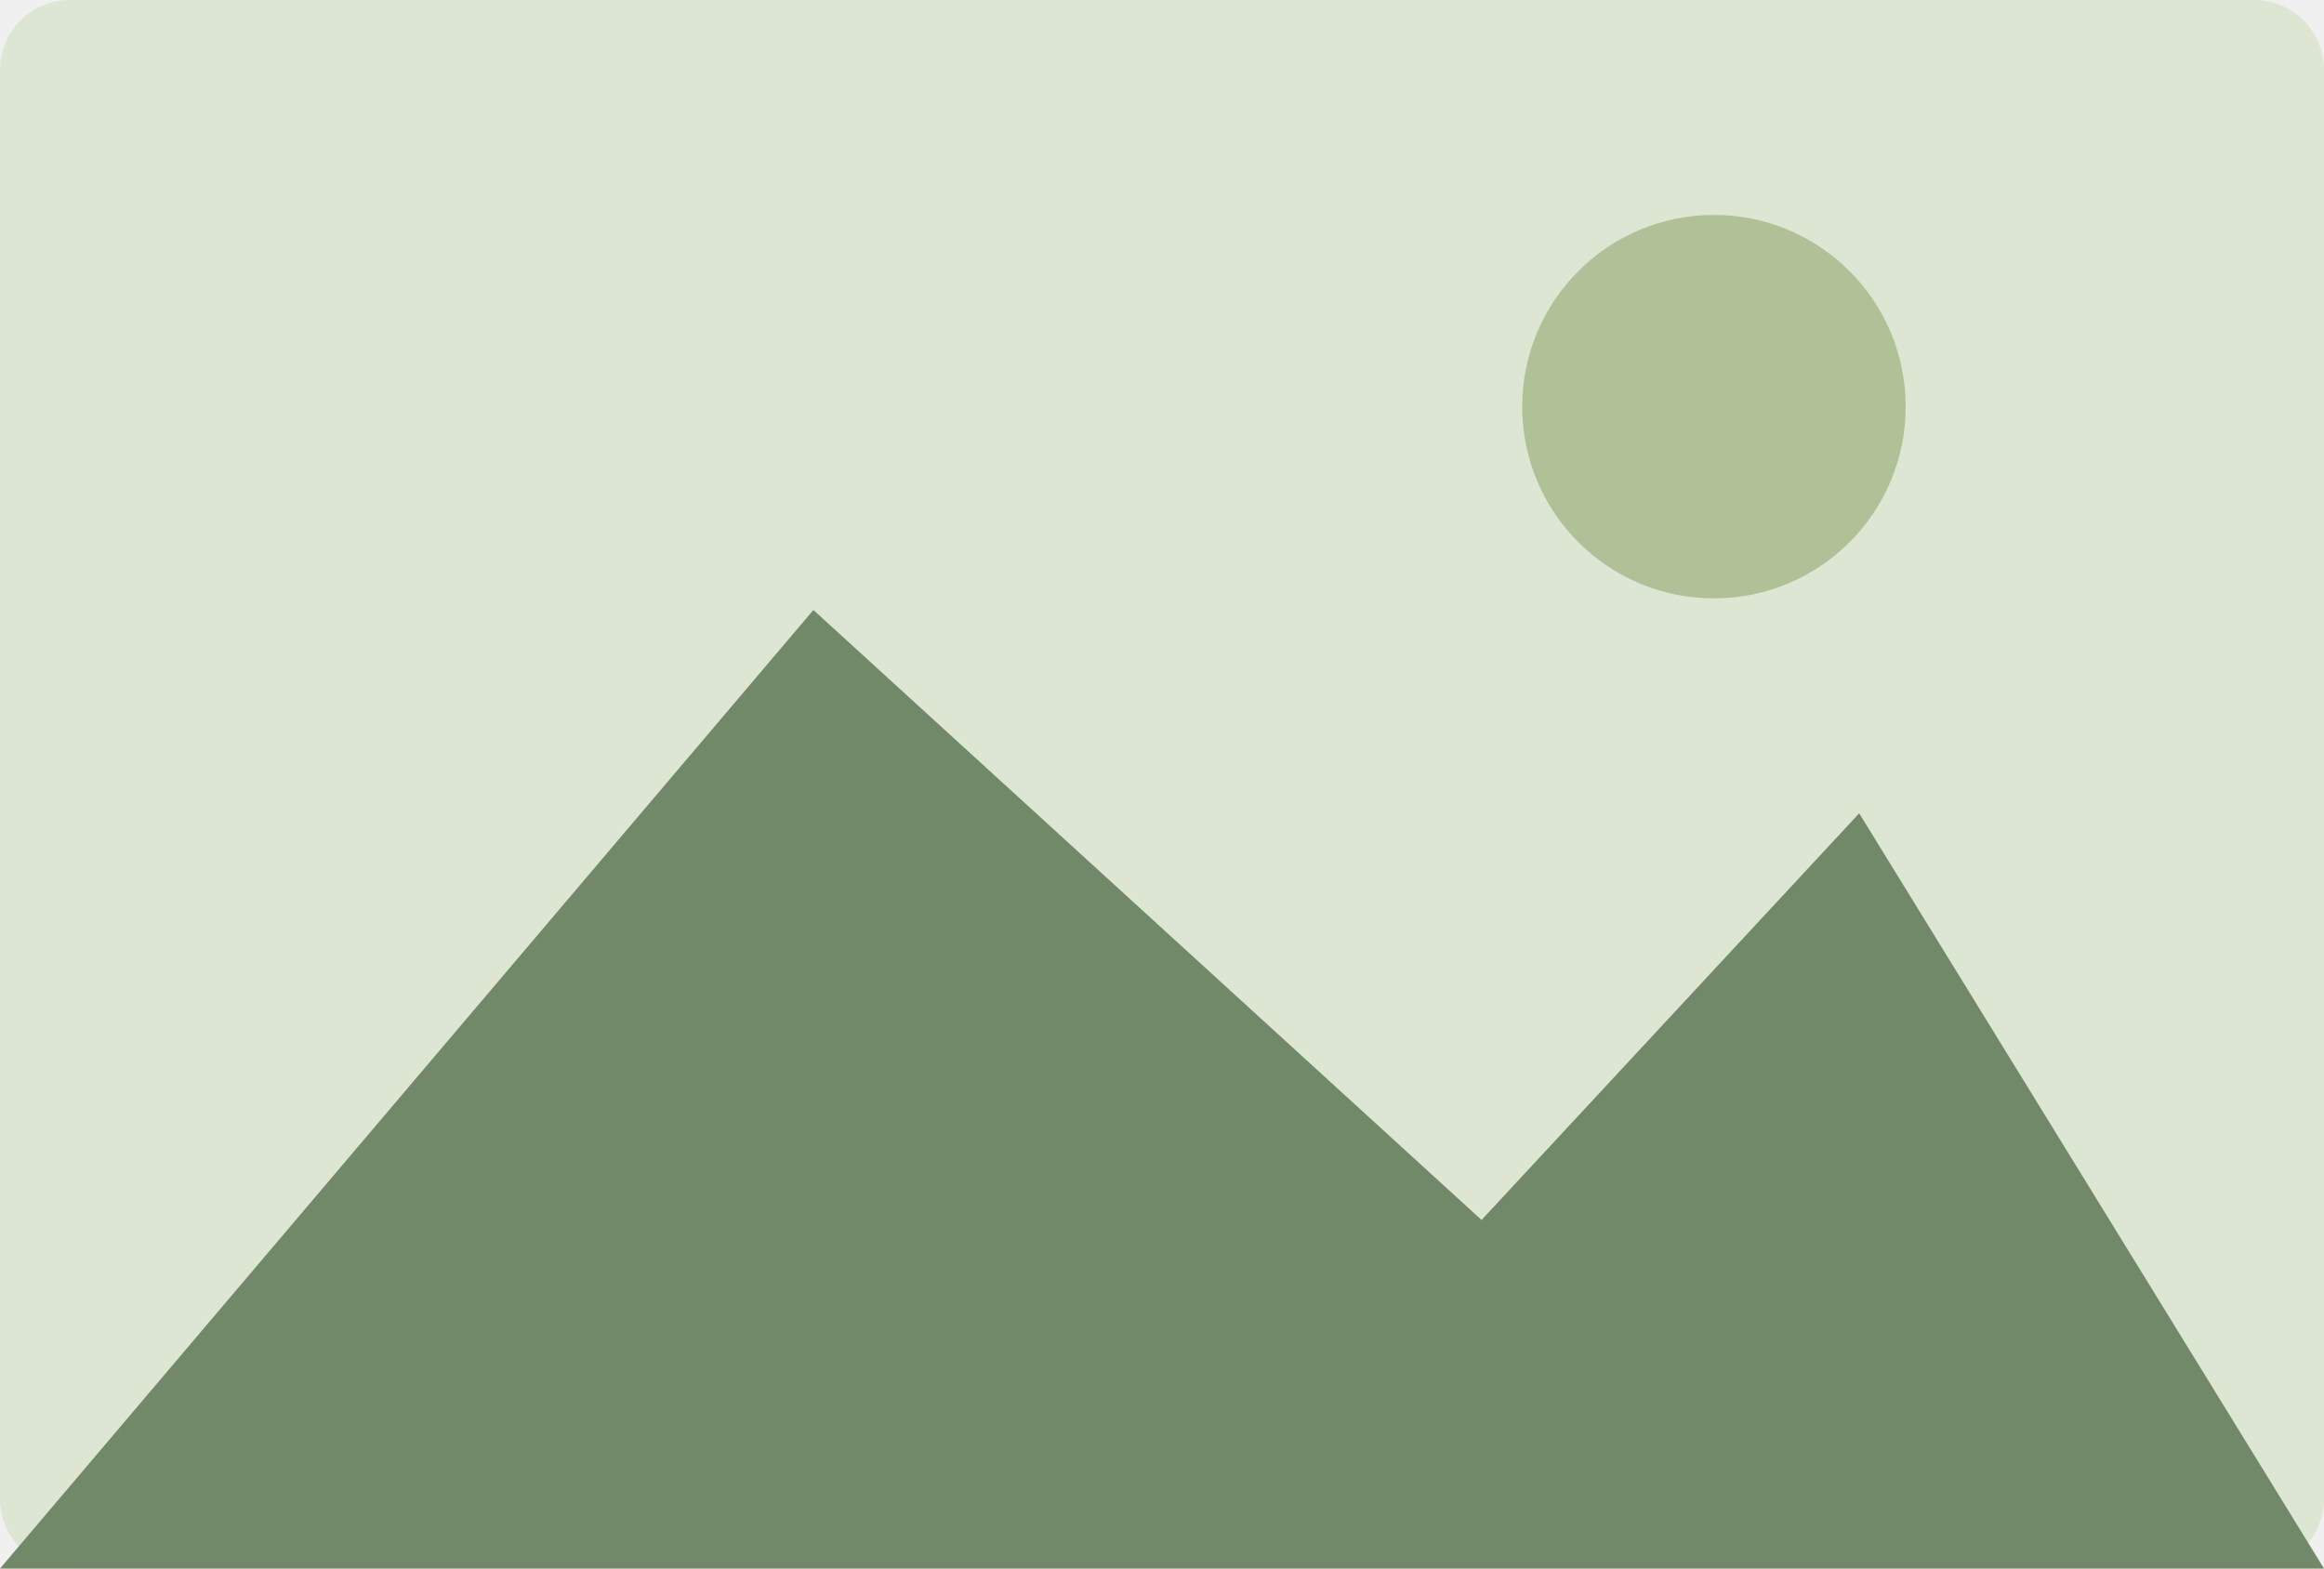
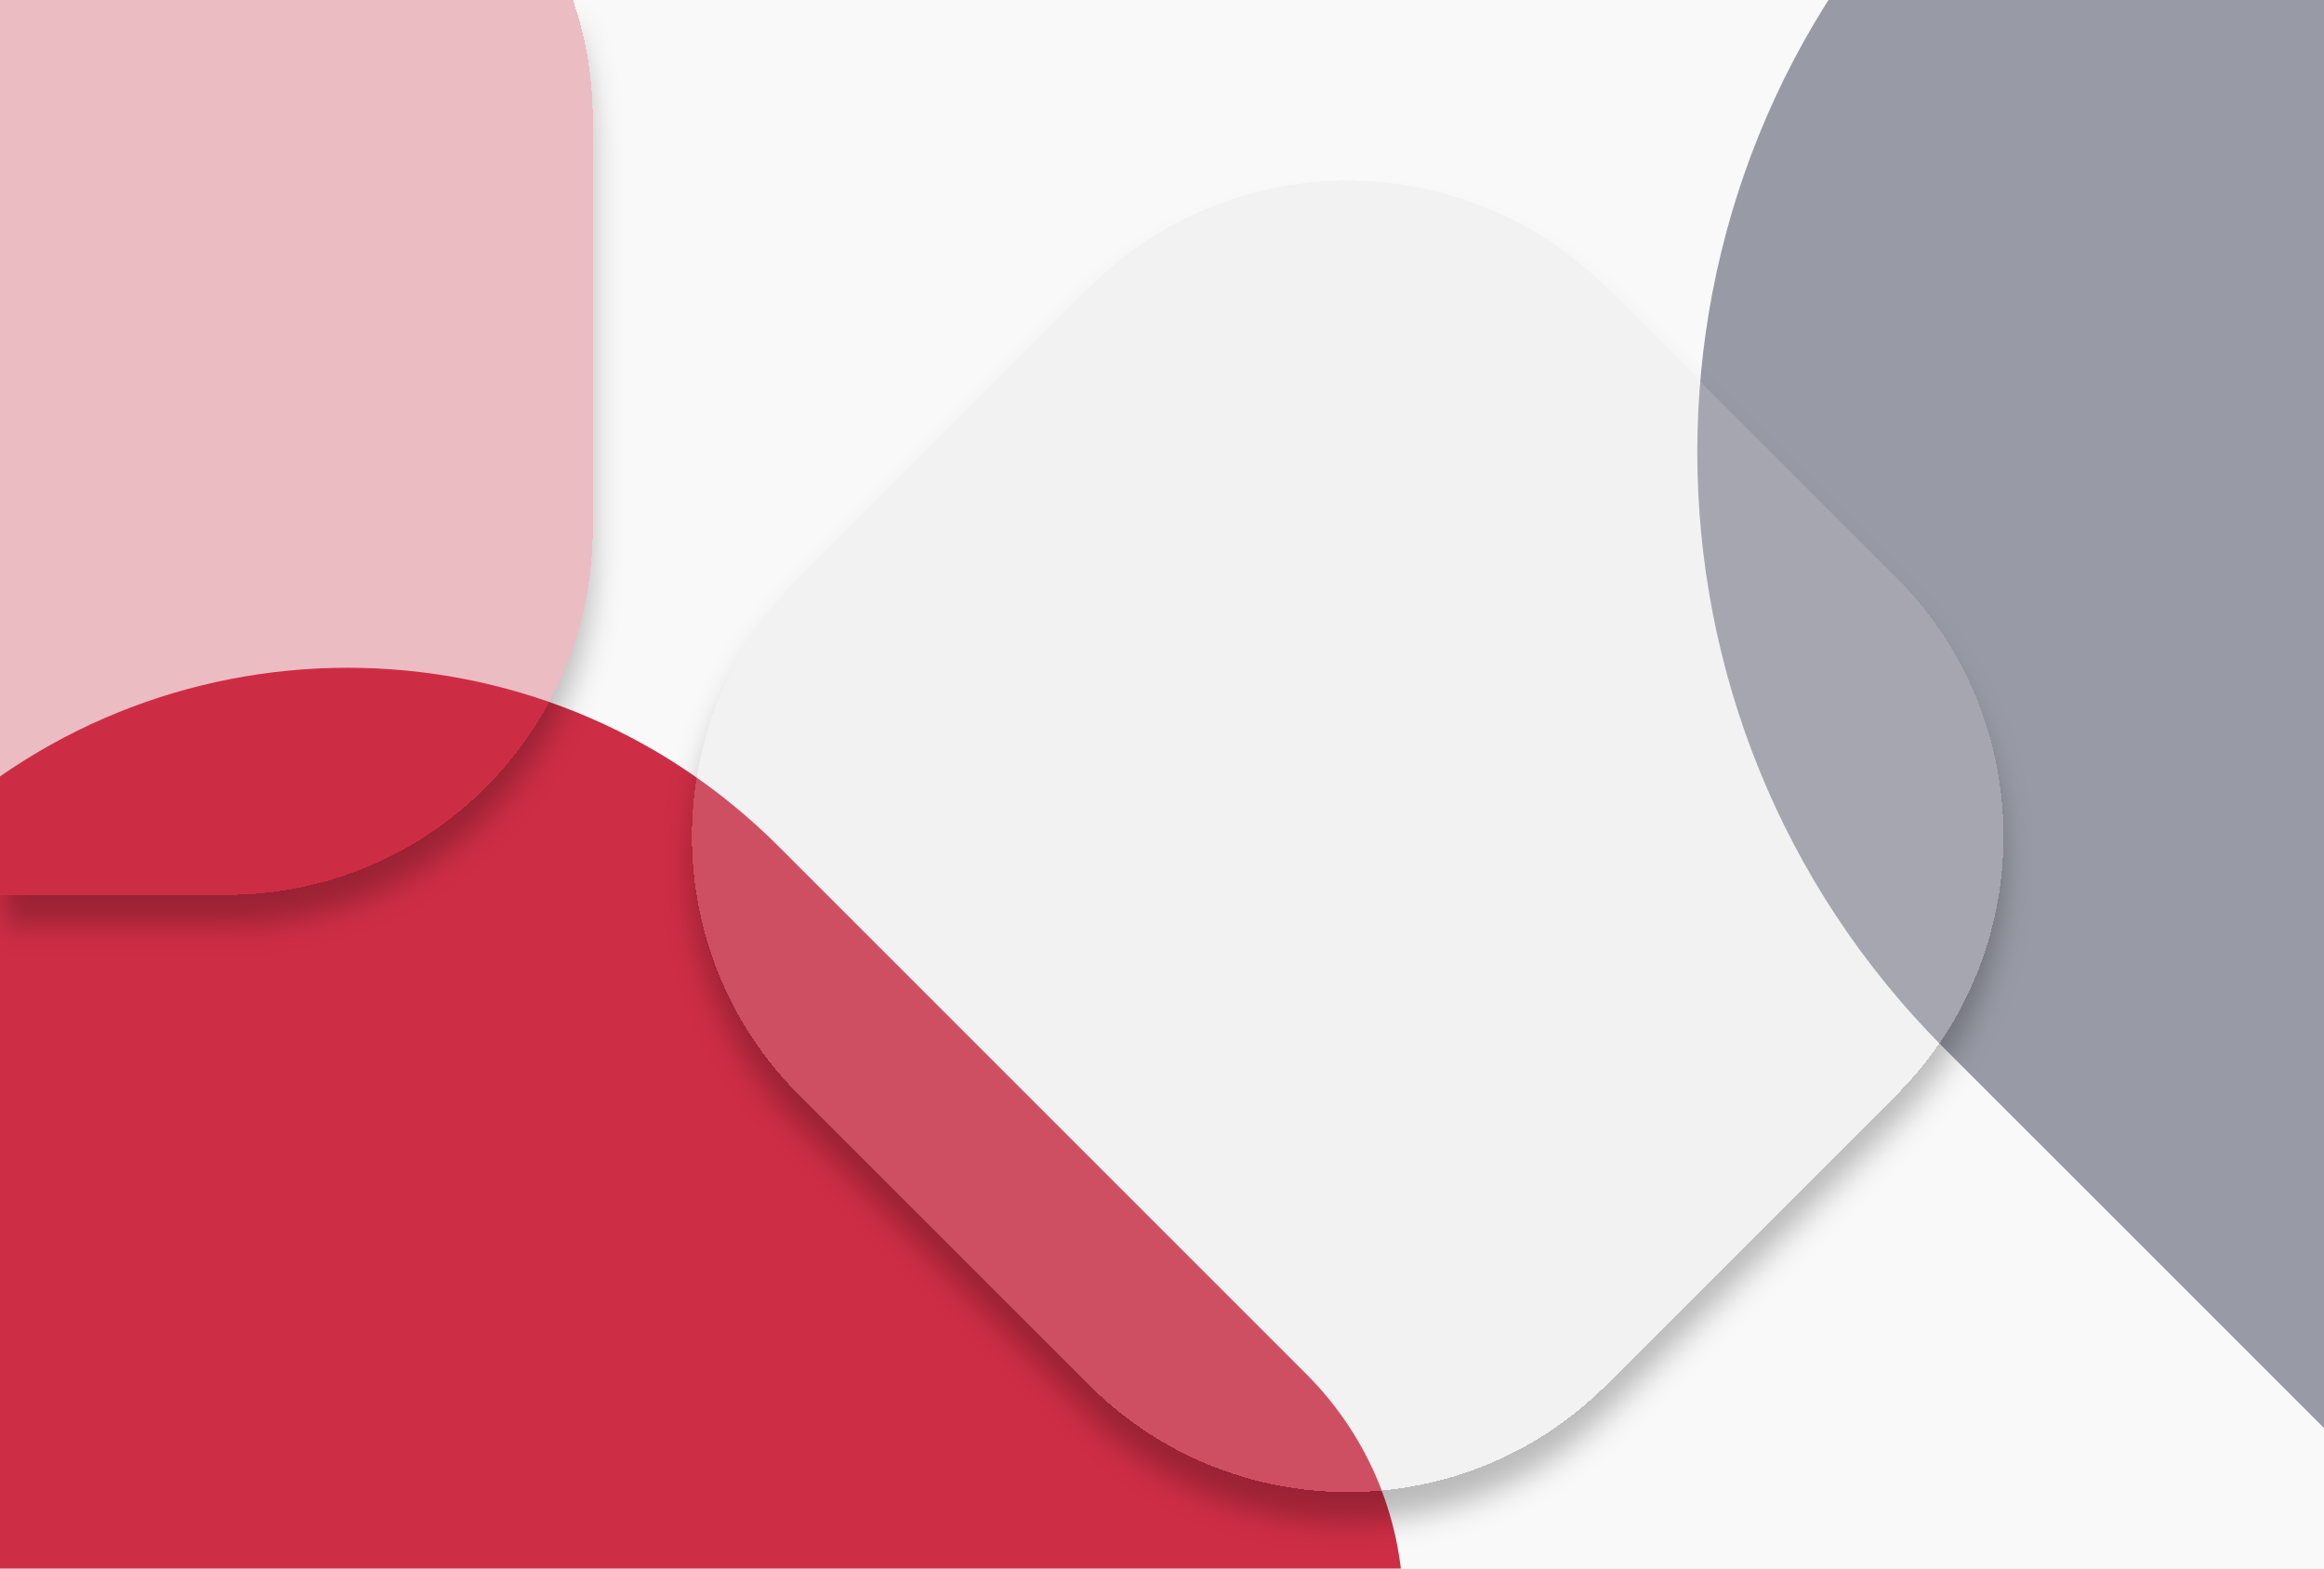
- <svg xmlns="http://www.w3.org/2000/svg" viewBox="0 0 800 540">
-   <rect width="800" height="540" rx="24" fill="#dce6d3" />
-   <circle cx="590" cy="140" r="66" fill="#b1c197" />
-   <path d="m0 540 280-330 230 210 130-140 160 260" fill="#728969" />
+ <svg xmlns="http://www.w3.org/2000/svg" width="800" height="540" viewBox="0 0 800 540" fill="none">
+   <g clip-path="url(#clip0_284_305)">
+     <rect width="800" height="540" fill="#F9F9F9" />
+     <path d="M-28.704 291.331C53.217 209.41 186.037 209.41 267.958 291.331L449.643 473.017C494.163 517.536 494.163 589.717 449.643 634.237L136.597 947.283C127.225 956.655 112.029 956.655 102.656 947.283L-274.029 570.597C-283.402 561.225 -283.402 546.029 -274.029 536.656L-28.704 291.331Z" fill="#CD2D45" />
+     <path d="M726.296 -106.669C808.217 -188.59 941.037 -188.59 1022.96 -106.669L1268.28 138.656C1277.66 148.029 1277.66 163.225 1268.28 172.597L891.597 549.283C882.225 558.655 867.029 558.655 857.656 549.283L669.313 360.94C555.922 247.549 555.922 63.705 669.313 -49.687L726.296 -106.669Z" fill="#989AA5" />
+     <g filter="url(#filter0_d_284_305)">
+       <rect x="463.935" y="10" width="393.059" height="393.059" rx="126" transform="rotate(45 463.935 10)" fill="#D9D9D9" fill-opacity="0.2" shape-rendering="crispEdges" />
+     </g>
+     <g filter="url(#filter1_d_284_305)">
+       <rect x="-189" y="-85" width="393.059" height="393.059" rx="126" fill="#CD2D45" fill-opacity="0.3" shape-rendering="crispEdges" />
+     </g>
+   </g>
+   <defs>
+     <filter id="filter0_d_284_305" x="228.191" y="62.191" width="471.488" height="471.488" filterUnits="userSpaceOnUse" color-interpolation-filters="sRGB">
+       <feFlood flood-opacity="0" result="BackgroundImageFix" />
+       <feColorMatrix in="SourceAlpha" type="matrix" values="0 0 0 0 0 0 0 0 0 0 0 0 0 0 0 0 0 0 127 0" result="hardAlpha" />
+       <feOffset dy="10" />
+       <feGaussianBlur stdDeviation="5" />
+       <feComposite in2="hardAlpha" operator="out" />
+       <feColorMatrix type="matrix" values="0 0 0 0 0 0 0 0 0 0 0 0 0 0 0 0 0 0 0.25 0" />
+       <feBlend mode="normal" in2="BackgroundImageFix" result="effect1_dropShadow_284_305" />
+       <feBlend mode="normal" in="BackgroundImageFix" in2="effect1_dropShadow_284_305" result="BackgroundImageFix" />
+       <feBlend mode="normal" in="SourceGraphic" in2="BackgroundImageFix" result="shape" />
+     </filter>
+     <filter id="filter1_d_284_305" x="-199" y="-85" width="413.059" height="413.059" filterUnits="userSpaceOnUse" color-interpolation-filters="sRGB">
+       <feFlood flood-opacity="0" result="BackgroundImageFix" />
+       <feColorMatrix in="SourceAlpha" type="matrix" values="0 0 0 0 0 0 0 0 0 0 0 0 0 0 0 0 0 0 127 0" result="hardAlpha" />
+       <feOffset dy="10" />
+       <feGaussianBlur stdDeviation="5" />
+       <feComposite in2="hardAlpha" operator="out" />
+       <feColorMatrix type="matrix" values="0 0 0 0 0 0 0 0 0 0 0 0 0 0 0 0 0 0 0.25 0" />
+       <feBlend mode="normal" in2="BackgroundImageFix" result="effect1_dropShadow_284_305" />
+       <feBlend mode="normal" in="BackgroundImageFix" in2="effect1_dropShadow_284_305" result="BackgroundImageFix" />
+       <feBlend mode="normal" in="SourceGraphic" in2="BackgroundImageFix" result="shape" />
+     </filter>
+     <clipPath id="clip0_284_305">
+       <rect width="800" height="540" fill="white" />
+     </clipPath>
+   </defs>
</svg>
